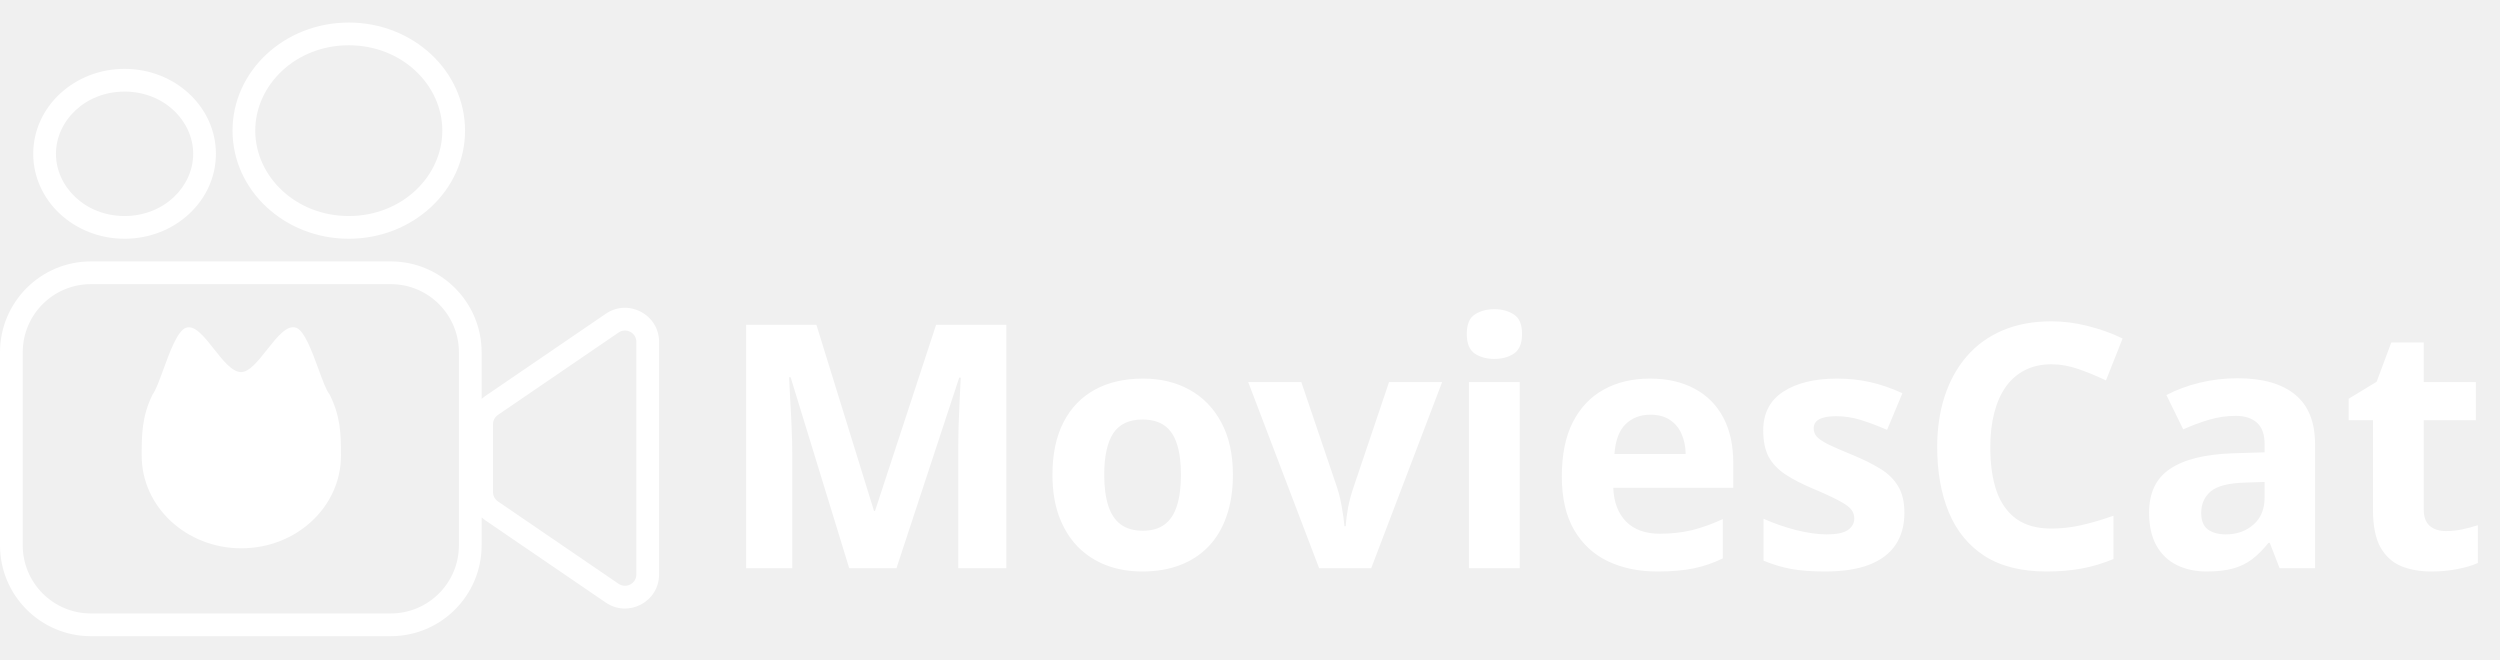
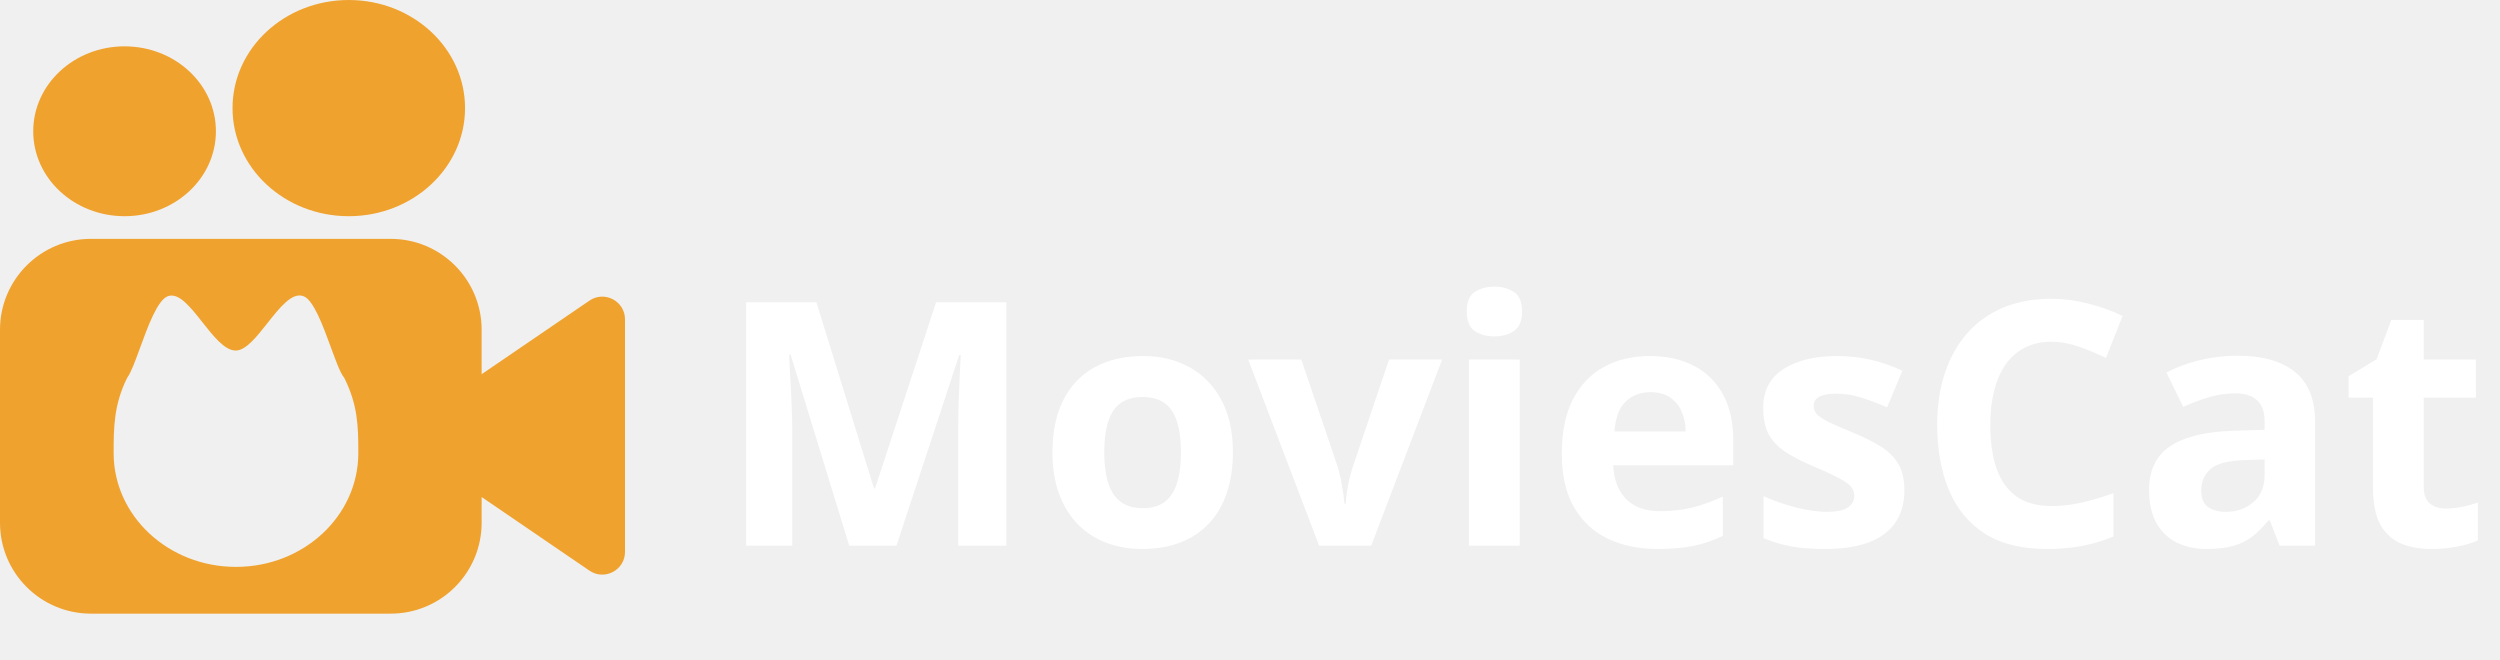
<svg xmlns="http://www.w3.org/2000/svg" width="110" height="29" viewBox="0 0 110 29" fill="none">
-   <path fill-rule="evenodd" clip-rule="evenodd" d="M15.346 9.505C17.689 9.505 19.462 7.756 19.462 5.748C19.462 3.741 17.689 1.992 15.346 1.992C13.004 1.992 11.231 3.741 11.231 5.748C11.231 7.756 13.004 9.505 15.346 9.505ZM15.346 10.505C18.171 10.505 20.462 8.375 20.462 5.748C20.462 3.121 18.171 0.992 15.346 0.992C12.521 0.992 10.231 3.121 10.231 5.748C10.231 8.375 12.521 10.505 15.346 10.505ZM8.5 6.768C8.5 8.212 7.218 9.505 5.481 9.505C3.744 9.505 2.462 8.212 2.462 6.768C2.462 5.323 3.744 4.03 5.481 4.03C7.218 4.03 8.5 5.323 8.5 6.768ZM9.5 6.768C9.5 8.832 7.701 10.505 5.481 10.505C3.261 10.505 1.462 8.832 1.462 6.768C1.462 4.704 3.261 3.03 5.481 3.03C7.701 3.03 9.5 4.704 9.5 6.768ZM17.192 12.502H4C2.343 12.502 1 13.845 1 15.502V23.992C1 25.649 2.343 26.992 4 26.992H17.192C18.849 26.992 20.192 25.649 20.192 23.992V15.502C20.192 13.845 18.849 12.502 17.192 12.502ZM4 11.502C1.791 11.502 0 13.293 0 15.502V23.992C0 26.201 1.791 27.992 4 27.992H17.192C19.401 27.992 21.192 26.201 21.192 23.992V22.768C21.241 22.811 21.292 22.852 21.346 22.889L26.654 26.513C27.65 27.192 29 26.479 29 25.274V15.044C29 13.839 27.65 13.126 26.654 13.806L21.346 17.429C21.292 17.466 21.241 17.506 21.192 17.55V15.502C21.192 13.293 19.401 11.502 17.192 11.502H4ZM28 15.044C28 14.643 27.55 14.405 27.218 14.631L21.91 18.255C21.774 18.348 21.692 18.503 21.692 18.668V21.65C21.692 21.816 21.774 21.97 21.91 22.063L27.218 25.687C27.55 25.913 28 25.676 28 25.274V15.044ZM10.619 24.125C13.04 24.125 15.003 22.3 15.003 20.048C15.003 19.068 14.984 18.32 14.498 17.346C14.362 17.192 14.2 16.75 14.019 16.255C13.734 15.475 13.399 14.562 13.039 14.424C12.632 14.268 12.189 14.829 11.748 15.388C11.359 15.88 10.971 16.372 10.609 16.372C10.215 16.372 9.811 15.86 9.416 15.358C8.987 14.814 8.567 14.281 8.178 14.424C7.808 14.559 7.468 15.489 7.18 16.278C7.007 16.752 6.852 17.175 6.72 17.346C6.234 18.32 6.234 19.164 6.234 20.048C6.234 22.3 8.197 24.125 10.619 24.125Z" fill="white" />
-   <path d="M37.365 25L34.787 16.599H34.721C34.731 16.799 34.746 17.102 34.765 17.507C34.79 17.908 34.812 18.335 34.831 18.789C34.851 19.243 34.86 19.653 34.86 20.02V25H32.831V14.292H35.922L38.456 22.48H38.501L41.188 14.292H44.279V25H42.163V19.932C42.163 19.595 42.167 19.206 42.177 18.767C42.192 18.328 42.209 17.91 42.228 17.515C42.248 17.114 42.263 16.814 42.273 16.614H42.206L39.445 25H37.365ZM54.248 20.891C54.248 21.575 54.155 22.18 53.969 22.707C53.789 23.235 53.523 23.682 53.171 24.048C52.824 24.409 52.404 24.683 51.911 24.868C51.423 25.054 50.871 25.146 50.256 25.146C49.68 25.146 49.15 25.054 48.666 24.868C48.188 24.683 47.77 24.409 47.414 24.048C47.062 23.682 46.789 23.235 46.594 22.707C46.403 22.18 46.308 21.575 46.308 20.891C46.308 19.983 46.469 19.214 46.791 18.584C47.114 17.954 47.573 17.476 48.169 17.148C48.764 16.821 49.475 16.658 50.3 16.658C51.066 16.658 51.745 16.821 52.336 17.148C52.932 17.476 53.398 17.954 53.735 18.584C54.077 19.214 54.248 19.983 54.248 20.891ZM48.586 20.891C48.586 21.428 48.645 21.88 48.762 22.246C48.879 22.612 49.062 22.888 49.311 23.074C49.56 23.259 49.885 23.352 50.285 23.352C50.681 23.352 51.001 23.259 51.245 23.074C51.494 22.888 51.674 22.612 51.787 22.246C51.904 21.88 51.962 21.428 51.962 20.891C51.962 20.349 51.904 19.9 51.787 19.544C51.674 19.182 51.494 18.911 51.245 18.73C50.996 18.55 50.671 18.459 50.27 18.459C49.68 18.459 49.25 18.662 48.981 19.067C48.718 19.473 48.586 20.081 48.586 20.891ZM58.041 25L54.921 16.811H57.258L58.84 21.477C58.928 21.75 58.996 22.039 59.045 22.341C59.099 22.644 59.135 22.915 59.155 23.154H59.213C59.228 22.895 59.262 22.62 59.316 22.327C59.374 22.034 59.45 21.75 59.543 21.477L61.118 16.811H63.454L60.334 25H58.041ZM66.867 16.811V25H64.633V16.811H66.867ZM65.754 13.604C66.086 13.604 66.372 13.682 66.611 13.838C66.85 13.989 66.97 14.275 66.97 14.695C66.97 15.11 66.85 15.398 66.611 15.559C66.372 15.715 66.086 15.793 65.754 15.793C65.417 15.793 65.129 15.715 64.89 15.559C64.655 15.398 64.538 15.11 64.538 14.695C64.538 14.275 64.655 13.989 64.89 13.838C65.129 13.682 65.417 13.604 65.754 13.604ZM72.595 16.658C73.352 16.658 74.003 16.804 74.55 17.097C75.097 17.385 75.519 17.805 75.817 18.357C76.115 18.909 76.264 19.582 76.264 20.378V21.462H70.983C71.008 22.092 71.196 22.588 71.547 22.949C71.904 23.306 72.397 23.484 73.027 23.484C73.549 23.484 74.028 23.43 74.462 23.323C74.897 23.215 75.344 23.054 75.803 22.839V24.568C75.397 24.768 74.973 24.915 74.528 25.007C74.089 25.1 73.554 25.146 72.924 25.146C72.104 25.146 71.376 24.995 70.742 24.692C70.112 24.39 69.616 23.928 69.255 23.308C68.898 22.688 68.72 21.907 68.72 20.964C68.72 20.007 68.881 19.211 69.204 18.577C69.531 17.937 69.985 17.459 70.566 17.141C71.147 16.819 71.823 16.658 72.595 16.658ZM72.609 18.247C72.175 18.247 71.814 18.386 71.525 18.665C71.242 18.943 71.079 19.38 71.035 19.976H74.169C74.165 19.644 74.103 19.348 73.986 19.089C73.874 18.831 73.703 18.625 73.474 18.474C73.249 18.323 72.961 18.247 72.609 18.247ZM83.793 22.568C83.793 23.125 83.662 23.596 83.398 23.982C83.139 24.363 82.751 24.653 82.233 24.854C81.716 25.049 81.071 25.146 80.3 25.146C79.728 25.146 79.238 25.11 78.828 25.037C78.422 24.963 78.012 24.841 77.597 24.67V22.825C78.041 23.025 78.518 23.191 79.025 23.323C79.538 23.45 79.987 23.513 80.373 23.513C80.808 23.513 81.118 23.45 81.303 23.323C81.494 23.191 81.589 23.02 81.589 22.81C81.589 22.673 81.55 22.551 81.472 22.444C81.398 22.331 81.237 22.207 80.988 22.07C80.739 21.929 80.349 21.746 79.816 21.521C79.304 21.306 78.881 21.089 78.549 20.869C78.222 20.649 77.978 20.391 77.817 20.093C77.661 19.79 77.582 19.407 77.582 18.943C77.582 18.186 77.876 17.617 78.461 17.236C79.052 16.851 79.841 16.658 80.827 16.658C81.335 16.658 81.818 16.709 82.277 16.811C82.741 16.914 83.217 17.078 83.706 17.302L83.032 18.914C82.626 18.738 82.243 18.594 81.882 18.481C81.525 18.369 81.162 18.313 80.79 18.313C80.463 18.313 80.217 18.357 80.051 18.445C79.885 18.533 79.802 18.667 79.802 18.848C79.802 18.98 79.843 19.097 79.926 19.199C80.014 19.302 80.18 19.416 80.424 19.544C80.673 19.666 81.037 19.824 81.516 20.02C81.98 20.21 82.382 20.41 82.724 20.62C83.066 20.825 83.33 21.081 83.515 21.389C83.701 21.692 83.793 22.085 83.793 22.568ZM90.261 16.028C89.826 16.028 89.44 16.113 89.103 16.284C88.772 16.45 88.491 16.692 88.261 17.009C88.037 17.327 87.866 17.71 87.749 18.159C87.631 18.608 87.573 19.114 87.573 19.675C87.573 20.432 87.665 21.079 87.851 21.616C88.041 22.148 88.335 22.556 88.73 22.839C89.126 23.118 89.636 23.257 90.261 23.257C90.695 23.257 91.13 23.208 91.564 23.11C92.004 23.013 92.48 22.873 92.993 22.693V24.597C92.519 24.793 92.053 24.932 91.594 25.015C91.135 25.102 90.62 25.146 90.048 25.146C88.945 25.146 88.037 24.919 87.324 24.465C86.616 24.006 86.091 23.367 85.749 22.546C85.407 21.721 85.236 20.759 85.236 19.661C85.236 18.85 85.346 18.108 85.566 17.434C85.786 16.76 86.108 16.177 86.533 15.684C86.957 15.19 87.482 14.81 88.107 14.541C88.732 14.273 89.45 14.138 90.261 14.138C90.793 14.138 91.325 14.207 91.857 14.343C92.394 14.475 92.907 14.658 93.395 14.893L92.663 16.738C92.263 16.548 91.86 16.382 91.455 16.24C91.049 16.099 90.651 16.028 90.261 16.028ZM98.457 16.643C99.555 16.643 100.397 16.882 100.983 17.361C101.569 17.839 101.862 18.567 101.862 19.544V25H100.302L99.87 23.887H99.811C99.577 24.18 99.338 24.419 99.094 24.605C98.85 24.79 98.569 24.927 98.251 25.015C97.934 25.102 97.548 25.146 97.094 25.146C96.611 25.146 96.176 25.054 95.79 24.868C95.41 24.683 95.109 24.399 94.89 24.019C94.67 23.633 94.56 23.145 94.56 22.554C94.56 21.685 94.865 21.045 95.476 20.635C96.086 20.22 97.001 19.99 98.222 19.946L99.643 19.902V19.544C99.643 19.114 99.531 18.799 99.306 18.599C99.082 18.398 98.769 18.298 98.369 18.298C97.973 18.298 97.585 18.355 97.204 18.467C96.823 18.579 96.442 18.721 96.061 18.892L95.322 17.383C95.756 17.153 96.242 16.973 96.779 16.841C97.321 16.709 97.88 16.643 98.457 16.643ZM99.643 21.206L98.779 21.235C98.056 21.255 97.553 21.384 97.27 21.623C96.992 21.863 96.853 22.178 96.853 22.568C96.853 22.91 96.953 23.154 97.153 23.301C97.353 23.442 97.614 23.513 97.936 23.513C98.415 23.513 98.818 23.372 99.145 23.088C99.477 22.805 99.643 22.402 99.643 21.88V21.206ZM107.619 23.367C107.863 23.367 108.1 23.342 108.33 23.294C108.564 23.245 108.796 23.184 109.025 23.11V24.773C108.786 24.88 108.488 24.968 108.132 25.037C107.78 25.11 107.395 25.146 106.975 25.146C106.486 25.146 106.047 25.068 105.656 24.912C105.271 24.751 104.965 24.475 104.741 24.084C104.521 23.689 104.411 23.14 104.411 22.436V18.489H103.342V17.544L104.572 16.797L105.217 15.068H106.645V16.811H108.938V18.489H106.645V22.436C106.645 22.749 106.733 22.983 106.909 23.14C107.089 23.291 107.326 23.367 107.619 23.367Z" fill="white" />
+   <path fill-rule="evenodd" clip-rule="evenodd" d="M20.462 4.757C20.462 7.384 18.171 9.513 15.346 9.513C12.521 9.513 10.231 7.384 10.231 4.757C10.231 2.13 12.521 0 15.346 0C18.171 0 20.462 2.13 20.462 4.757ZM9.5 5.776C9.5 7.84 7.701 9.513 5.481 9.513C3.261 9.513 1.462 7.84 1.462 5.776C1.462 3.712 3.261 2.039 5.481 2.039C7.701 2.039 9.5 3.712 9.5 5.776ZM4 10.51C1.791 10.51 0 12.301 0 14.51V23C0 25.209 1.791 27 4 27H17.192C19.401 27 21.192 25.209 21.192 23V21.869L25.936 25.108C26.6 25.561 27.5 25.086 27.5 24.282V14.053C27.5 13.249 26.6 12.774 25.936 13.227L21.192 16.465V14.51C21.192 12.301 19.401 10.51 17.192 10.51H4ZM15.766 19.938C15.766 22.702 13.356 24.943 10.383 24.943C7.41 24.943 5 22.702 5 19.938C5 18.852 5 17.816 5.597 16.62C5.758 16.41 5.948 15.89 6.161 15.309C6.515 14.34 6.933 13.199 7.387 13.033C7.865 12.858 8.38 13.511 8.906 14.179C9.392 14.796 9.887 15.424 10.371 15.424C10.816 15.424 11.292 14.821 11.769 14.216C12.311 13.53 12.855 12.841 13.355 13.033C13.797 13.202 14.207 14.323 14.558 15.28C14.78 15.889 14.979 16.431 15.145 16.62C15.742 17.816 15.766 18.734 15.766 19.938Z" fill="#F0A22E" />
+   <path d="M37.365 24.008L34.787 15.607H34.721C34.731 15.808 34.746 16.11 34.765 16.516C34.79 16.916 34.812 17.343 34.831 17.797C34.851 18.252 34.86 18.662 34.86 19.028V24.008H32.831V13.3H35.922L38.456 21.489H38.501L41.188 13.3H44.279V24.008H42.163V18.94C42.163 18.603 42.167 18.215 42.177 17.775C42.192 17.336 42.209 16.919 42.228 16.523C42.248 16.123 42.263 15.822 42.273 15.622H42.206L39.445 24.008H37.365ZM54.248 19.899C54.248 20.583 54.155 21.189 53.969 21.716C53.789 22.243 53.523 22.69 53.171 23.056C52.824 23.418 52.404 23.691 51.911 23.877C51.423 24.062 50.871 24.155 50.256 24.155C49.68 24.155 49.15 24.062 48.666 23.877C48.188 23.691 47.77 23.418 47.414 23.056C47.062 22.69 46.789 22.243 46.594 21.716C46.403 21.189 46.308 20.583 46.308 19.899C46.308 18.991 46.469 18.222 46.791 17.592C47.114 16.962 47.573 16.484 48.169 16.157C48.764 15.83 49.475 15.666 50.3 15.666C51.066 15.666 51.745 15.83 52.336 16.157C52.932 16.484 53.398 16.962 53.735 17.592C54.077 18.222 54.248 18.991 54.248 19.899ZM48.586 19.899C48.586 20.436 48.645 20.888 48.762 21.254C48.879 21.621 49.062 21.896 49.311 22.082C49.56 22.268 49.885 22.36 50.285 22.36C50.681 22.36 51.001 22.268 51.245 22.082C51.494 21.896 51.674 21.621 51.787 21.254C51.904 20.888 51.962 20.436 51.962 19.899C51.962 19.357 51.904 18.908 51.787 18.552C51.674 18.19 51.494 17.919 51.245 17.739C50.996 17.558 50.671 17.468 50.27 17.468C49.68 17.468 49.25 17.67 48.981 18.076C48.718 18.481 48.586 19.089 48.586 19.899ZM58.041 24.008L54.921 15.82H57.258L58.84 20.485C58.928 20.759 58.996 21.047 59.045 21.35C59.099 21.652 59.135 21.923 59.155 22.163H59.213C59.228 21.904 59.262 21.628 59.316 21.335C59.374 21.042 59.45 20.759 59.543 20.485L61.118 15.82H63.454L60.334 24.008H58.041ZM66.867 15.82V24.008H64.633V15.82H66.867ZM65.754 12.612C66.086 12.612 66.372 12.69 66.611 12.846C66.85 12.998 66.97 13.283 66.97 13.703C66.97 14.118 66.85 14.406 66.611 14.567C66.372 14.724 66.086 14.802 65.754 14.802C65.417 14.802 65.129 14.724 64.89 14.567C64.655 14.406 64.538 14.118 64.538 13.703C64.538 13.283 64.655 12.998 64.89 12.846C65.129 12.69 65.417 12.612 65.754 12.612ZM72.595 15.666C73.352 15.666 74.003 15.812 74.55 16.105C75.097 16.394 75.519 16.814 75.817 17.365C76.115 17.917 76.264 18.591 76.264 19.387V20.471H70.983C71.008 21.101 71.196 21.596 71.547 21.957C71.904 22.314 72.397 22.492 73.027 22.492C73.549 22.492 74.028 22.439 74.462 22.331C74.897 22.224 75.344 22.062 75.803 21.848V23.576C75.397 23.776 74.973 23.923 74.528 24.016C74.089 24.108 73.554 24.155 72.924 24.155C72.104 24.155 71.376 24.003 70.742 23.701C70.112 23.398 69.616 22.936 69.255 22.316C68.898 21.696 68.72 20.915 68.72 19.973C68.72 19.016 68.881 18.22 69.204 17.585C69.531 16.945 69.985 16.467 70.566 16.149C71.147 15.827 71.823 15.666 72.595 15.666ZM72.609 17.255C72.175 17.255 71.814 17.395 71.525 17.673C71.242 17.951 71.079 18.388 71.035 18.984H74.169C74.165 18.652 74.103 18.356 73.986 18.098C73.874 17.839 73.703 17.634 73.474 17.482C73.249 17.331 72.961 17.255 72.609 17.255ZM83.793 21.577C83.793 22.133 83.662 22.605 83.398 22.99C83.139 23.371 82.751 23.662 82.233 23.862C81.716 24.057 81.071 24.155 80.3 24.155C79.728 24.155 79.238 24.118 78.828 24.045C78.422 23.972 78.012 23.85 77.597 23.679V21.833C78.041 22.033 78.518 22.199 79.025 22.331C79.538 22.458 79.987 22.521 80.373 22.521C80.808 22.521 81.118 22.458 81.303 22.331C81.494 22.199 81.589 22.028 81.589 21.818C81.589 21.682 81.55 21.56 81.472 21.452C81.398 21.34 81.237 21.215 80.988 21.079C80.739 20.937 80.349 20.754 79.816 20.529C79.304 20.314 78.881 20.097 78.549 19.877C78.222 19.658 77.978 19.399 77.817 19.101C77.661 18.798 77.582 18.415 77.582 17.951C77.582 17.194 77.876 16.625 78.461 16.245C79.052 15.859 79.841 15.666 80.827 15.666C81.335 15.666 81.818 15.717 82.277 15.82C82.741 15.922 83.217 16.086 83.706 16.311L83.032 17.922C82.626 17.746 82.243 17.602 81.882 17.49C81.525 17.377 81.162 17.321 80.79 17.321C80.463 17.321 80.217 17.365 80.051 17.453C79.885 17.541 79.802 17.675 79.802 17.856C79.802 17.988 79.843 18.105 79.926 18.207C80.014 18.31 80.18 18.425 80.424 18.552C80.673 18.674 81.037 18.832 81.516 19.028C81.98 19.218 82.382 19.419 82.724 19.628C83.066 19.834 83.33 20.09 83.515 20.398C83.701 20.7 83.793 21.093 83.793 21.577ZM90.261 15.036C89.826 15.036 89.44 15.122 89.103 15.293C88.772 15.459 88.491 15.7 88.261 16.018C88.037 16.335 87.866 16.718 87.749 17.168C87.631 17.617 87.573 18.122 87.573 18.684C87.573 19.44 87.665 20.087 87.851 20.625C88.041 21.157 88.335 21.564 88.73 21.848C89.126 22.126 89.636 22.265 90.261 22.265C90.695 22.265 91.13 22.216 91.564 22.119C92.004 22.021 92.48 21.882 92.993 21.701V23.605C92.519 23.801 92.053 23.94 91.594 24.023C91.135 24.111 90.62 24.155 90.048 24.155C88.945 24.155 88.037 23.928 87.324 23.474C86.616 23.015 86.091 22.375 85.749 21.555C85.407 20.73 85.236 19.768 85.236 18.669C85.236 17.858 85.346 17.116 85.566 16.442C85.786 15.769 86.108 15.185 86.533 14.692C86.957 14.199 87.482 13.818 88.107 13.549C88.732 13.281 89.45 13.146 90.261 13.146C90.793 13.146 91.325 13.215 91.857 13.352C92.394 13.483 92.907 13.666 93.395 13.901L92.663 15.747C92.263 15.556 91.86 15.39 91.455 15.248C91.049 15.107 90.651 15.036 90.261 15.036ZM98.457 15.651C99.555 15.651 100.397 15.891 100.983 16.369C101.569 16.848 101.862 17.575 101.862 18.552V24.008H100.302L99.87 22.895H99.811C99.577 23.188 99.338 23.427 99.094 23.613C98.85 23.798 98.569 23.935 98.251 24.023C97.934 24.111 97.548 24.155 97.094 24.155C96.611 24.155 96.176 24.062 95.79 23.877C95.41 23.691 95.109 23.408 94.89 23.027C94.67 22.641 94.56 22.153 94.56 21.562C94.56 20.693 94.865 20.053 95.476 19.643C96.086 19.228 97.001 18.998 98.222 18.955L99.643 18.911V18.552C99.643 18.122 99.531 17.807 99.306 17.607C99.082 17.407 98.769 17.307 98.369 17.307C97.973 17.307 97.585 17.363 97.204 17.475C96.823 17.587 96.442 17.729 96.061 17.9L95.322 16.391C95.756 16.162 96.242 15.981 96.779 15.849C97.321 15.717 97.88 15.651 98.457 15.651ZM99.643 20.214L98.779 20.244C98.056 20.263 97.553 20.393 97.27 20.632C96.992 20.871 96.853 21.186 96.853 21.577C96.853 21.919 96.953 22.163 97.153 22.309C97.353 22.451 97.614 22.521 97.936 22.521C98.415 22.521 98.818 22.38 99.145 22.097C99.477 21.814 99.643 21.411 99.643 20.888V20.214ZM107.619 22.375C107.863 22.375 108.1 22.351 108.33 22.302C108.564 22.253 108.796 22.192 109.025 22.119V23.781C108.786 23.889 108.488 23.977 108.132 24.045C107.78 24.118 107.395 24.155 106.975 24.155C106.486 24.155 106.047 24.077 105.656 23.92C105.271 23.759 104.965 23.483 104.741 23.093C104.521 22.697 104.411 22.148 104.411 21.445V17.497H103.342V16.552L104.572 15.805L105.217 14.077H106.645V15.82H108.938V17.497H106.645V21.445C106.645 21.757 106.733 21.992 106.909 22.148C107.089 22.299 107.326 22.375 107.619 22.375Z" fill="white" />
</svg>
